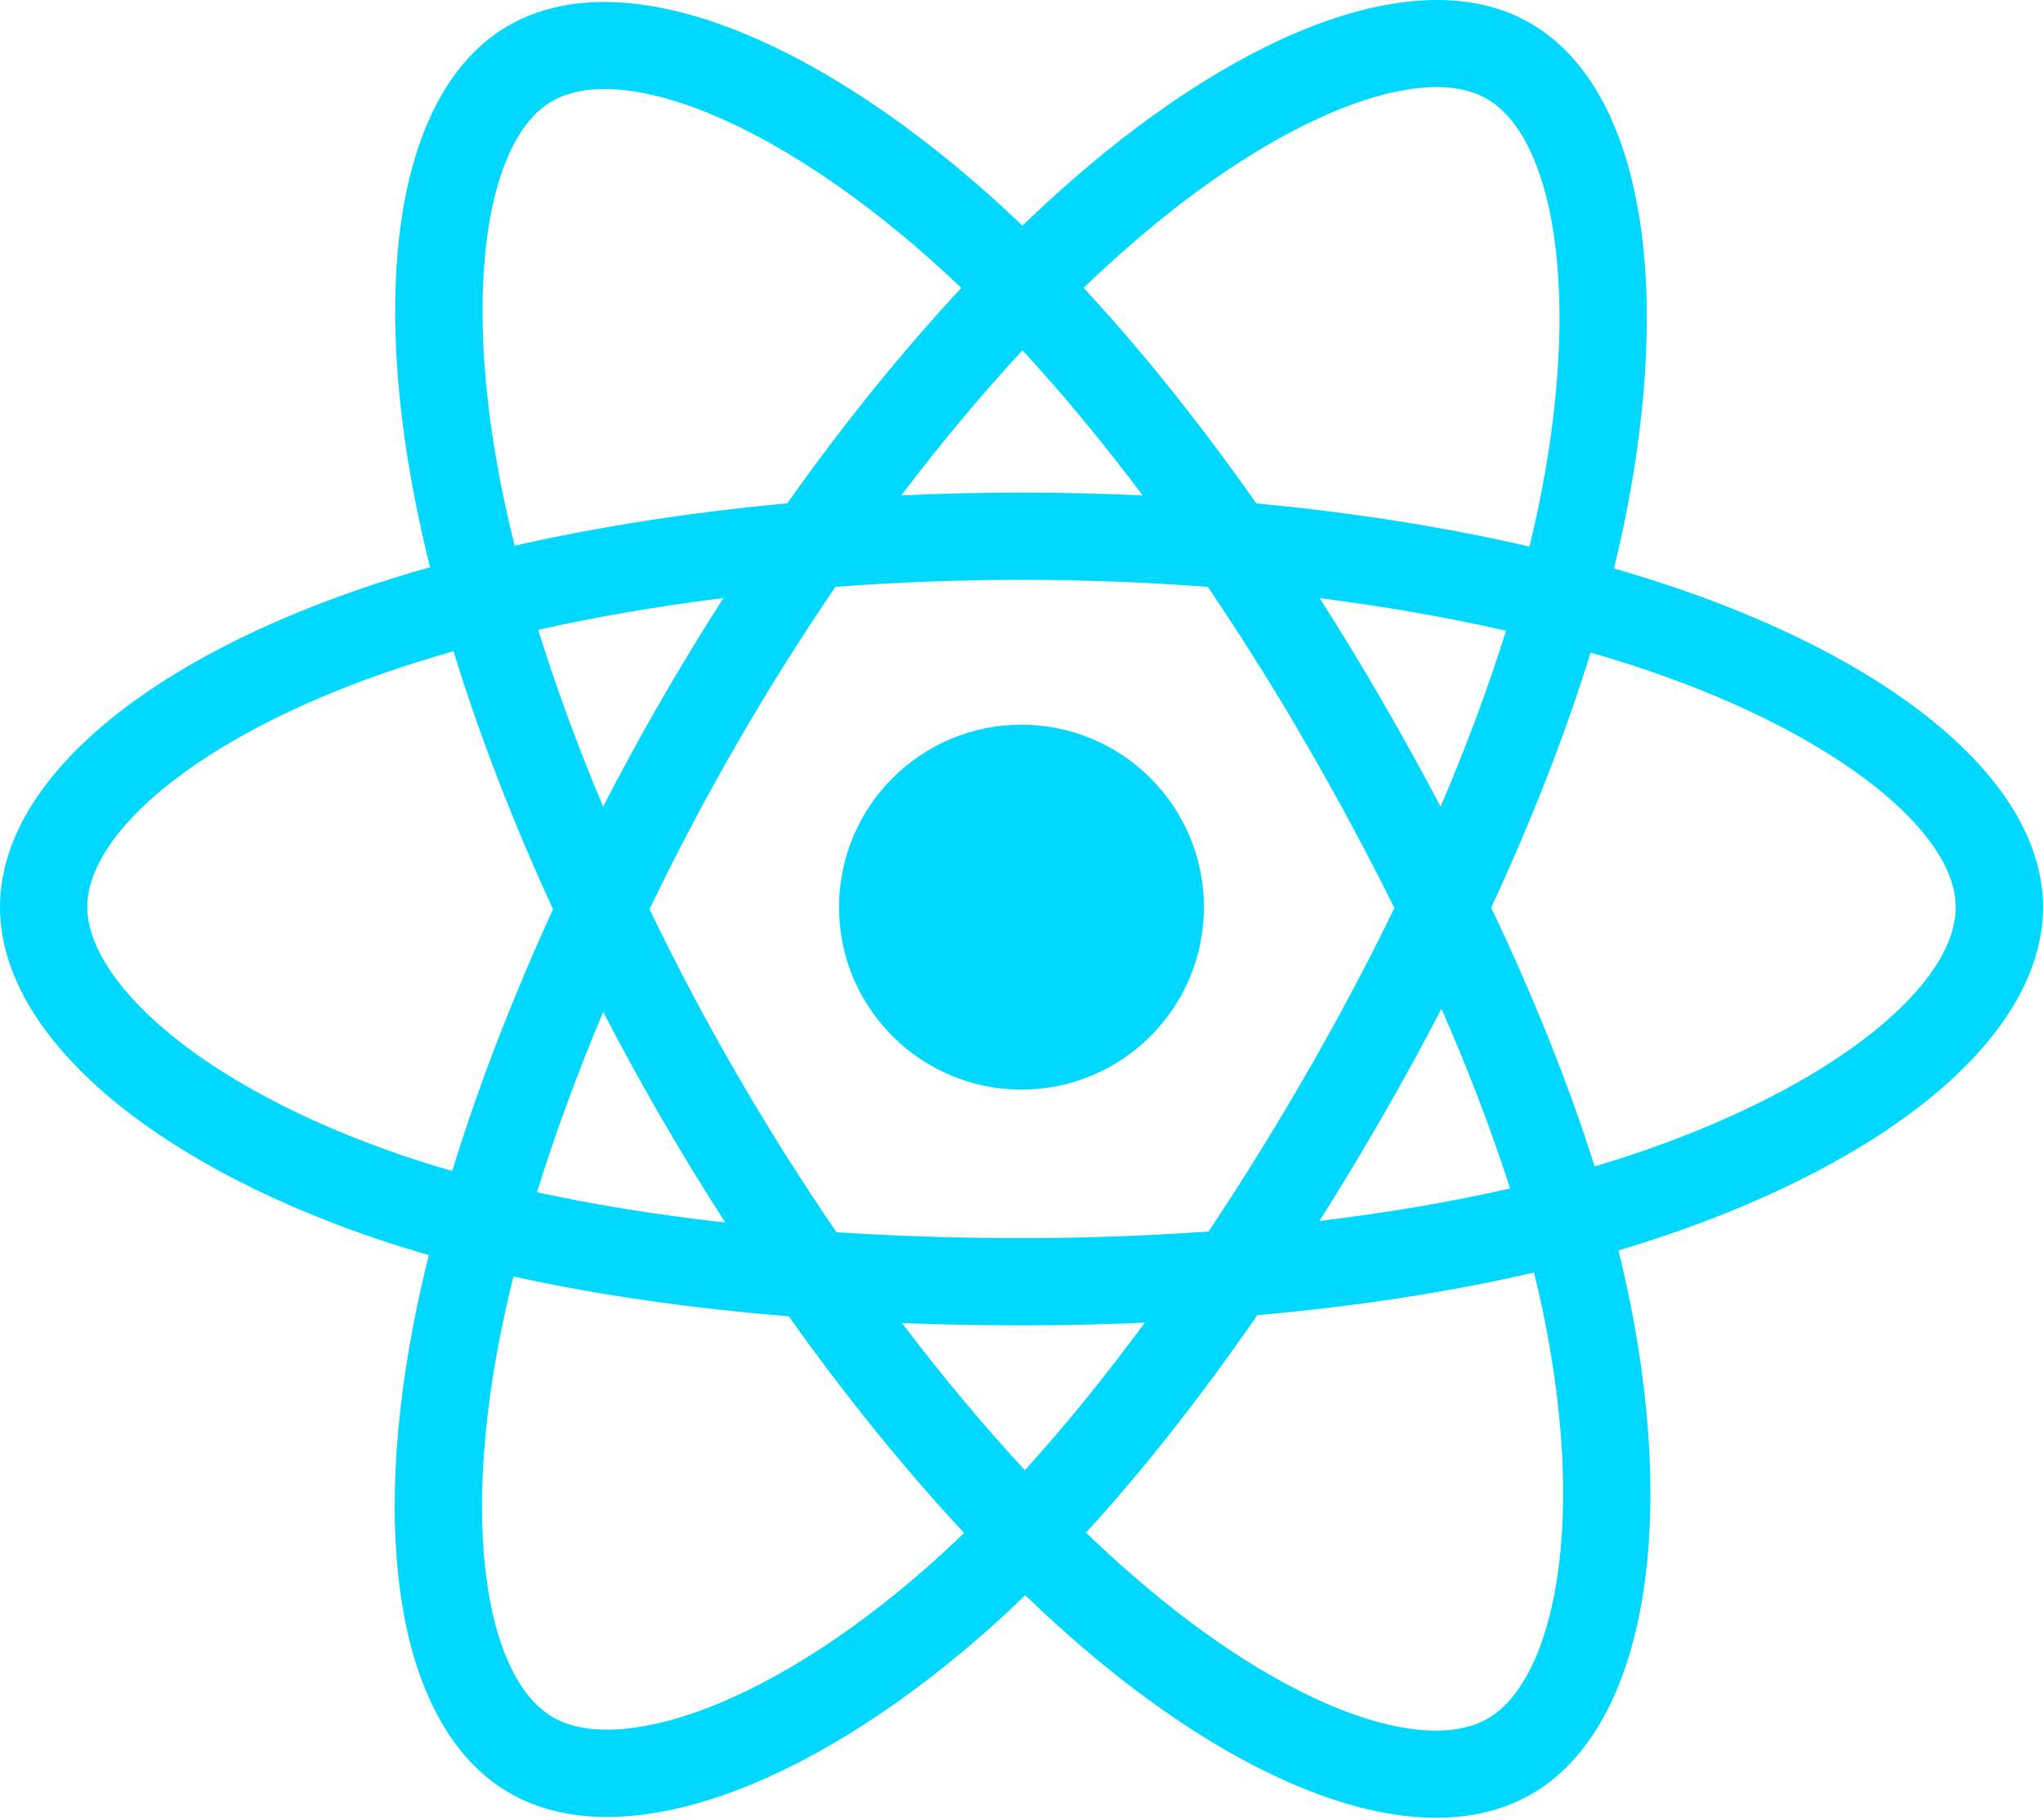
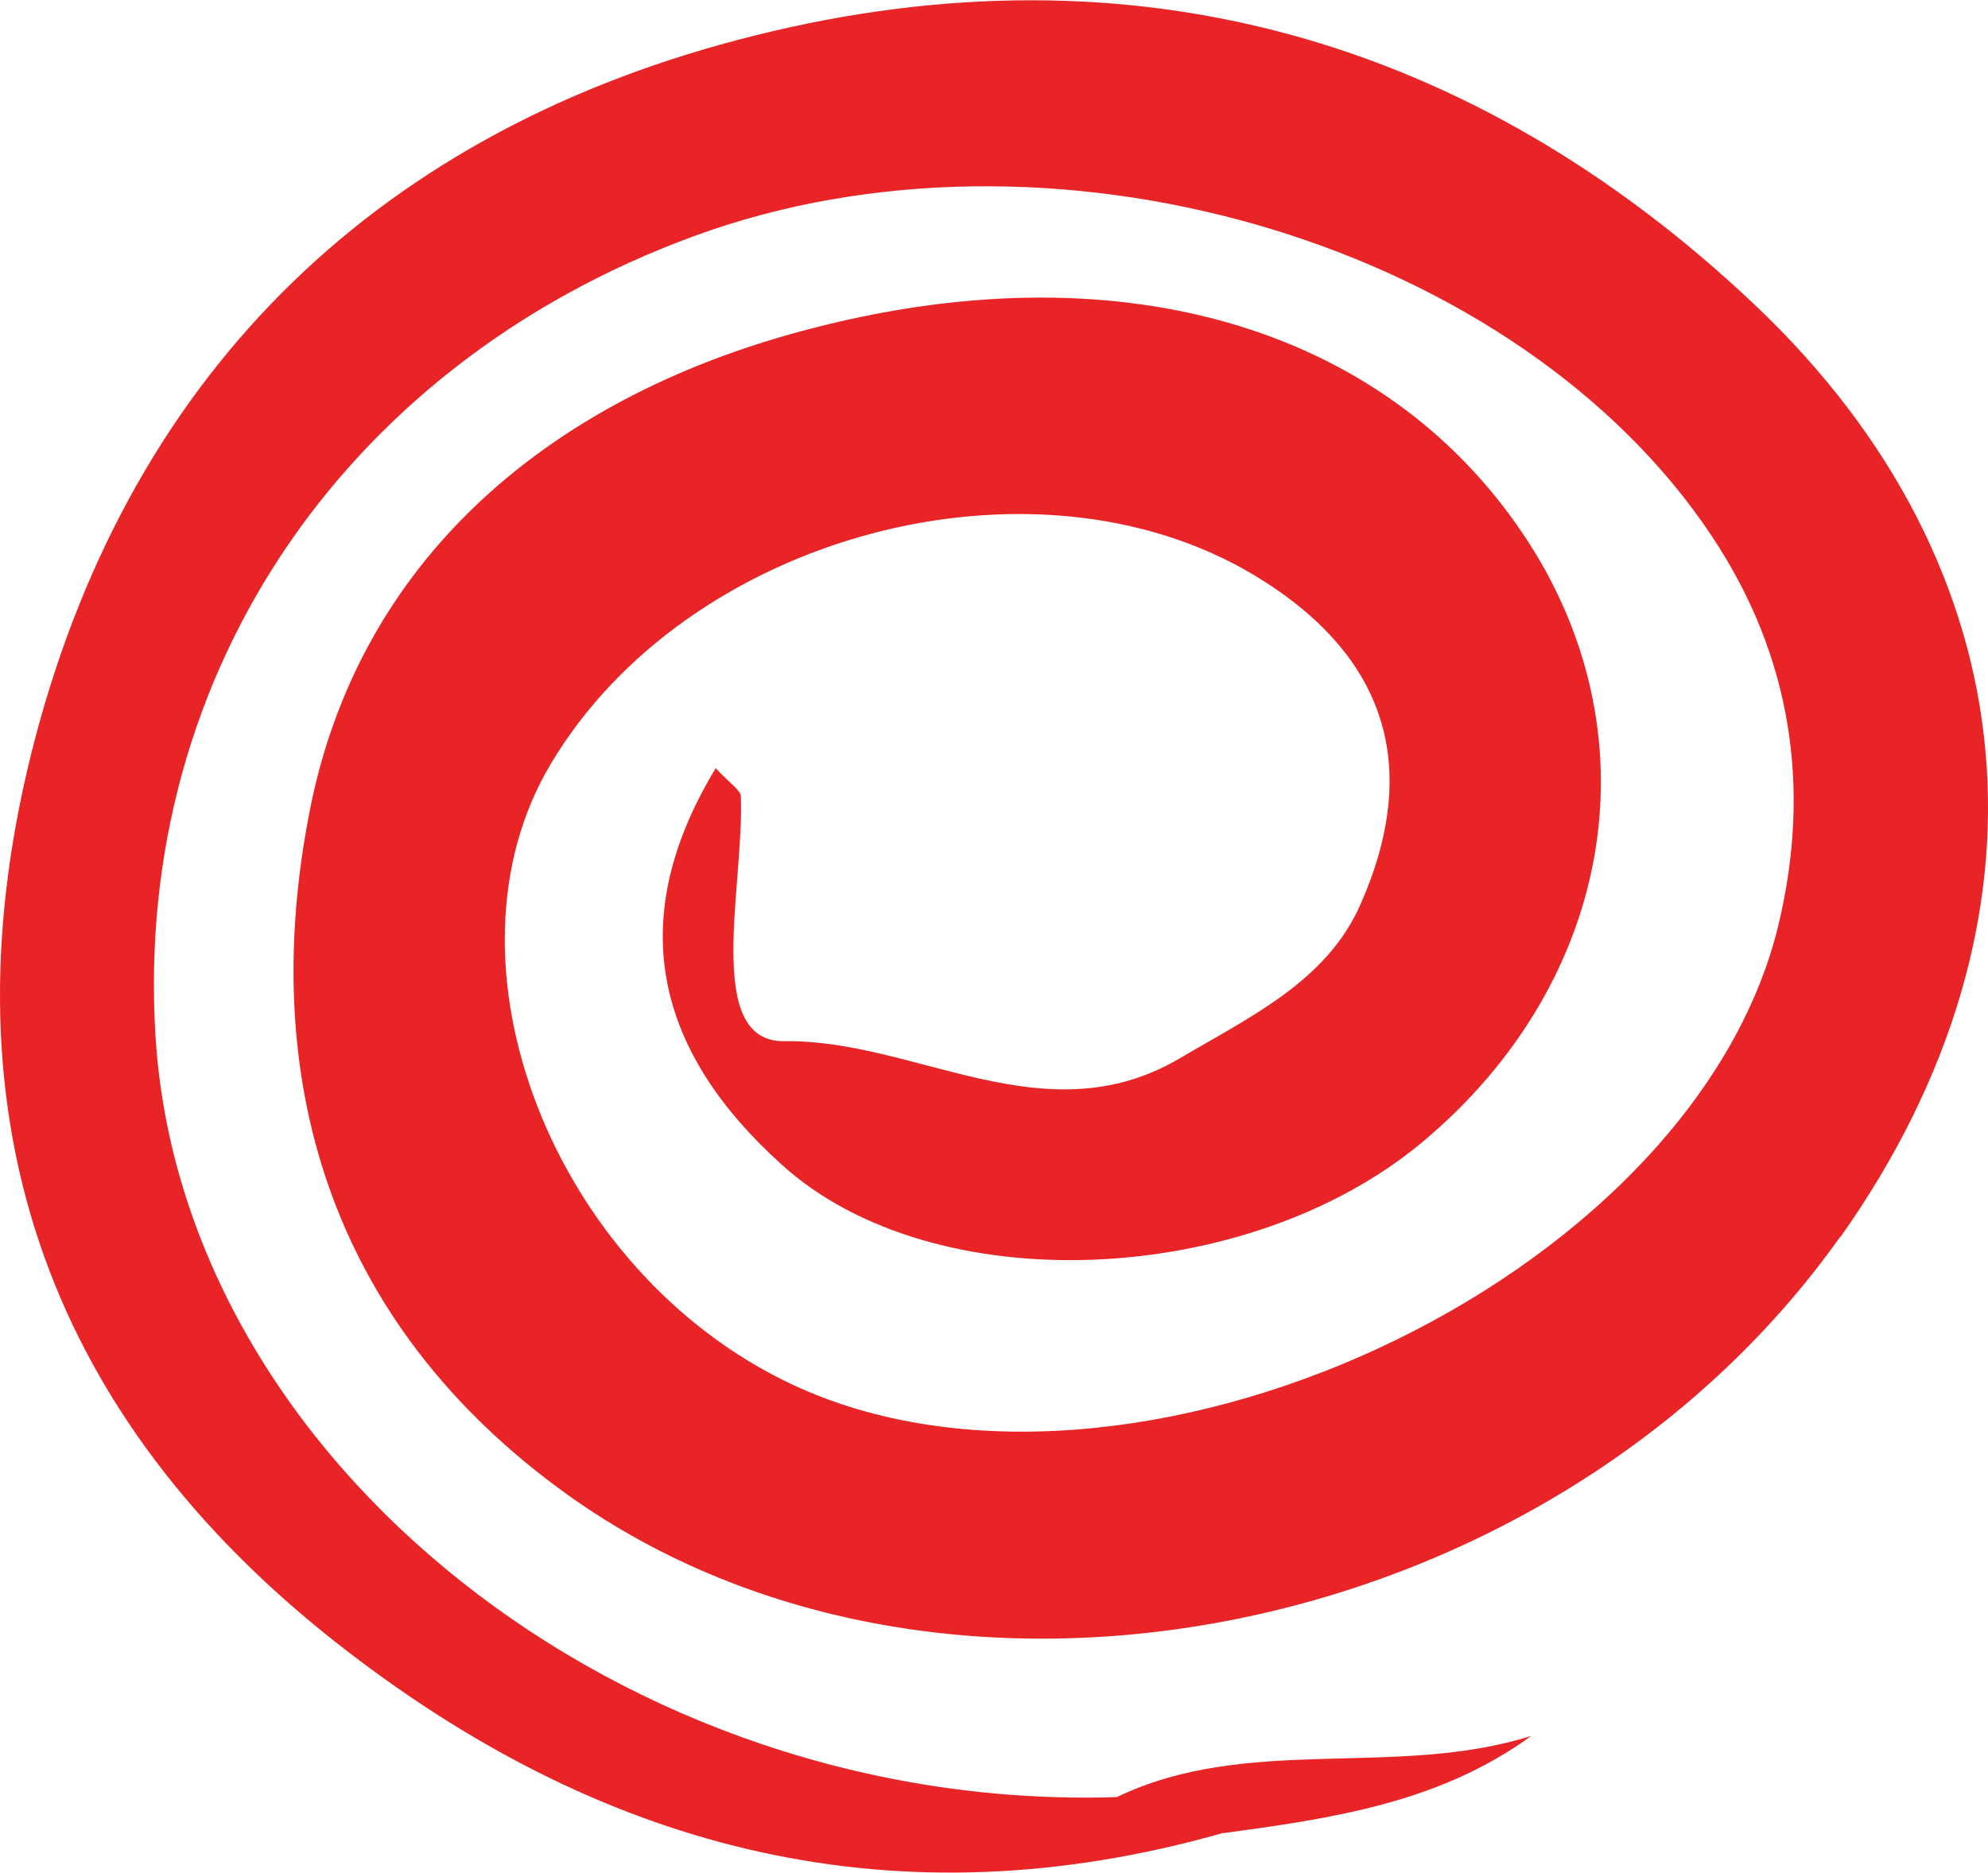
- <svg xmlns="http://www.w3.org/2000/svg" aria-hidden="true" role="img" class="iconify iconify--logos" width="35.93" height="32" preserveAspectRatio="xMidYMid meet" viewBox="0 0 256 228">
-   <path fill="#00D8FF" d="M210.483 73.824a171.49 171.49 0 0 0-8.24-2.597c.465-1.9.893-3.777 1.273-5.621c6.238-30.281 2.16-54.676-11.769-62.708c-13.355-7.7-35.196.329-57.254 19.526a171.23 171.23 0 0 0-6.375 5.848a155.866 155.866 0 0 0-4.241-3.917C100.759 3.829 77.587-4.822 63.673 3.233C50.33 10.957 46.379 33.89 51.995 62.588a170.974 170.974 0 0 0 1.892 8.48c-3.28.932-6.445 1.924-9.474 2.98C17.309 83.498 0 98.307 0 113.668c0 15.865 18.582 31.778 46.812 41.427a145.52 145.52 0 0 0 6.921 2.165a167.467 167.467 0 0 0-2.01 9.138c-5.354 28.2-1.173 50.591 12.134 58.266c13.744 7.926 36.812-.22 59.273-19.855a145.567 145.567 0 0 0 5.342-4.923a168.064 168.064 0 0 0 6.92 6.314c21.758 18.722 43.246 26.282 56.54 18.586c13.731-7.949 18.194-32.003 12.4-61.268a145.016 145.016 0 0 0-1.535-6.842c1.62-.48 3.21-.974 4.76-1.488c29.348-9.723 48.443-25.443 48.443-41.52c0-15.417-17.868-30.326-45.517-39.844Zm-6.365 70.984c-1.4.463-2.836.91-4.3 1.345c-3.24-10.257-7.612-21.163-12.963-32.432c5.106-11 9.31-21.767 12.459-31.957c2.619.758 5.16 1.557 7.61 2.4c23.69 8.156 38.14 20.213 38.14 29.504c0 9.896-15.606 22.743-40.946 31.14Zm-10.514 20.834c2.562 12.94 2.927 24.64 1.23 33.787c-1.524 8.219-4.59 13.698-8.382 15.893c-8.067 4.67-25.32-1.4-43.927-17.412a156.726 156.726 0 0 1-6.437-5.87c7.214-7.889 14.423-17.06 21.459-27.246c12.376-1.098 24.068-2.894 34.671-5.345a134.17 134.17 0 0 1 1.386 6.193ZM87.276 214.515c-7.882 2.783-14.16 2.863-17.955.675c-8.075-4.657-11.432-22.636-6.853-46.752a156.923 156.923 0 0 1 1.869-8.499c10.486 2.32 22.093 3.988 34.498 4.994c7.084 9.967 14.501 19.128 21.976 27.15a134.668 134.668 0 0 1-4.877 4.492c-9.933 8.682-19.886 14.842-28.658 17.94ZM50.35 144.747c-12.483-4.267-22.792-9.812-29.858-15.863c-6.35-5.437-9.555-10.836-9.555-15.216c0-9.322 13.897-21.212 37.076-29.293c2.813-.98 5.757-1.905 8.812-2.773c3.204 10.42 7.406 21.315 12.477 32.332c-5.137 11.18-9.399 22.249-12.634 32.792a134.718 134.718 0 0 1-6.318-1.979Zm12.378-84.26c-4.811-24.587-1.616-43.134 6.425-47.789c8.564-4.958 27.502 2.111 47.463 19.835a144.318 144.318 0 0 1 3.841 3.545c-7.438 7.987-14.787 17.08-21.808 26.988c-12.04 1.116-23.565 2.908-34.161 5.309a160.342 160.342 0 0 1-1.76-7.887Zm110.427 27.268a347.8 347.8 0 0 0-7.785-12.803c8.168 1.033 15.994 2.404 23.343 4.08c-2.206 7.072-4.956 14.465-8.193 22.045a381.151 381.151 0 0 0-7.365-13.322Zm-45.032-43.861c5.044 5.465 10.096 11.566 15.065 18.186a322.04 322.04 0 0 0-30.257-.006c4.974-6.559 10.069-12.652 15.192-18.18ZM82.802 87.83a323.167 323.167 0 0 0-7.227 13.238c-3.184-7.553-5.909-14.98-8.134-22.152c7.304-1.634 15.093-2.97 23.209-3.984a321.524 321.524 0 0 0-7.848 12.897Zm8.081 65.352c-8.385-.936-16.291-2.203-23.593-3.793c2.26-7.3 5.045-14.885 8.298-22.6a321.187 321.187 0 0 0 7.257 13.246c2.594 4.48 5.28 8.868 8.038 13.147Zm37.542 31.03c-5.184-5.592-10.354-11.779-15.403-18.433c4.902.192 9.899.29 14.978.29c5.218 0 10.376-.117 15.453-.343c-4.985 6.774-10.018 12.97-15.028 18.486Zm52.198-57.817c3.422 7.8 6.306 15.345 8.596 22.52c-7.422 1.694-15.436 3.058-23.88 4.071a382.417 382.417 0 0 0 7.859-13.026a347.403 347.403 0 0 0 7.425-13.565Zm-16.898 8.101a358.557 358.557 0 0 1-12.281 19.815a329.4 329.4 0 0 1-23.444.823c-7.967 0-15.716-.248-23.178-.732a310.202 310.202 0 0 1-12.513-19.846h.001a307.41 307.41 0 0 1-10.923-20.627a310.278 310.278 0 0 1 10.89-20.637l-.001.001a307.318 307.318 0 0 1 12.413-19.761c7.613-.576 15.42-.876 23.31-.876H128c7.926 0 15.743.303 23.354.883a329.357 329.357 0 0 1 12.335 19.695a358.489 358.489 0 0 1 11.036 20.54a329.472 329.472 0 0 1-11 20.722Zm22.56-122.124c8.572 4.944 11.906 24.881 6.52 51.026c-.344 1.668-.73 3.367-1.15 5.09c-10.622-2.452-22.155-4.275-34.23-5.408c-7.034-10.017-14.323-19.124-21.64-27.008a160.789 160.789 0 0 1 5.888-5.4c18.9-16.447 36.564-22.941 44.612-18.3ZM128 90.808c12.625 0 22.86 10.235 22.86 22.86s-10.235 22.86-22.86 22.86s-22.86-10.235-22.86-22.86s10.235-22.86 22.86-22.86Z" />
+ <svg xmlns="http://www.w3.org/2000/svg" id="Layer_2" viewBox="0 0 32.47 30.59">
+   <defs>
+     <style>.cls-1{fill:#e82427;stroke-width:0px;}</style>
+   </defs>
+   <g id="Layer_1-2">
+     <path class="cls-1" d="m30.06,20.2c-4.69,6.62-14.63,8.63-20.79,4.22-3.93-2.82-5.06-6.86-4.21-11.18.81-4.12,3.93-6.73,8.03-7.83,5.15-1.39,9.49-.08,11.77,3.29,2.2,3.24,1.53,7.32-1.63,9.96-2.85,2.38-7.99,2.62-10.47.36-1.98-1.79-2.62-3.91-1.07-6.47.23.25.41.36.41.46.06,1.44-.62,4.02.71,4,2.16-.03,4.25,1.58,6.46.28,1.15-.68,2.38-1.25,2.94-2.49,1-2.24.47-4.08-1.72-5.4-3.61-2.17-9.27-.67-11.5,3.09-1.92,3.23.04,8.28,3.93,10.12,5.5,2.6,14.73-1.66,16.13-7.51.53-2.22.22-4.37-1.09-6.34-3.13-4.71-10.53-6.98-16.35-5C5.73,5.79,2.17,10.95,2.54,16.93c.43,6.94,7.67,12.68,15.69,12.43h0c.65,0,1.62-.95,1.73.59-5.29,1.5-10,.32-14.27-2.96C.63,23.11-1,18.03.58,12.04,2.18,6,6.26,2.09,12.33.58c6.16-1.54,11.72.04,16.32,4.39,4.57,4.32,5.04,10.11,1.41,15.24Z" />
+     <path class="cls-1" d="m25.01,28.36c-1.51,1.1-3.27,1.35-5.04,1.59-.41-.66-1.18-.31-1.73-.59,2.14-1.03,4.55-.3,6.77-1Z" />
+   </g>
</svg>
